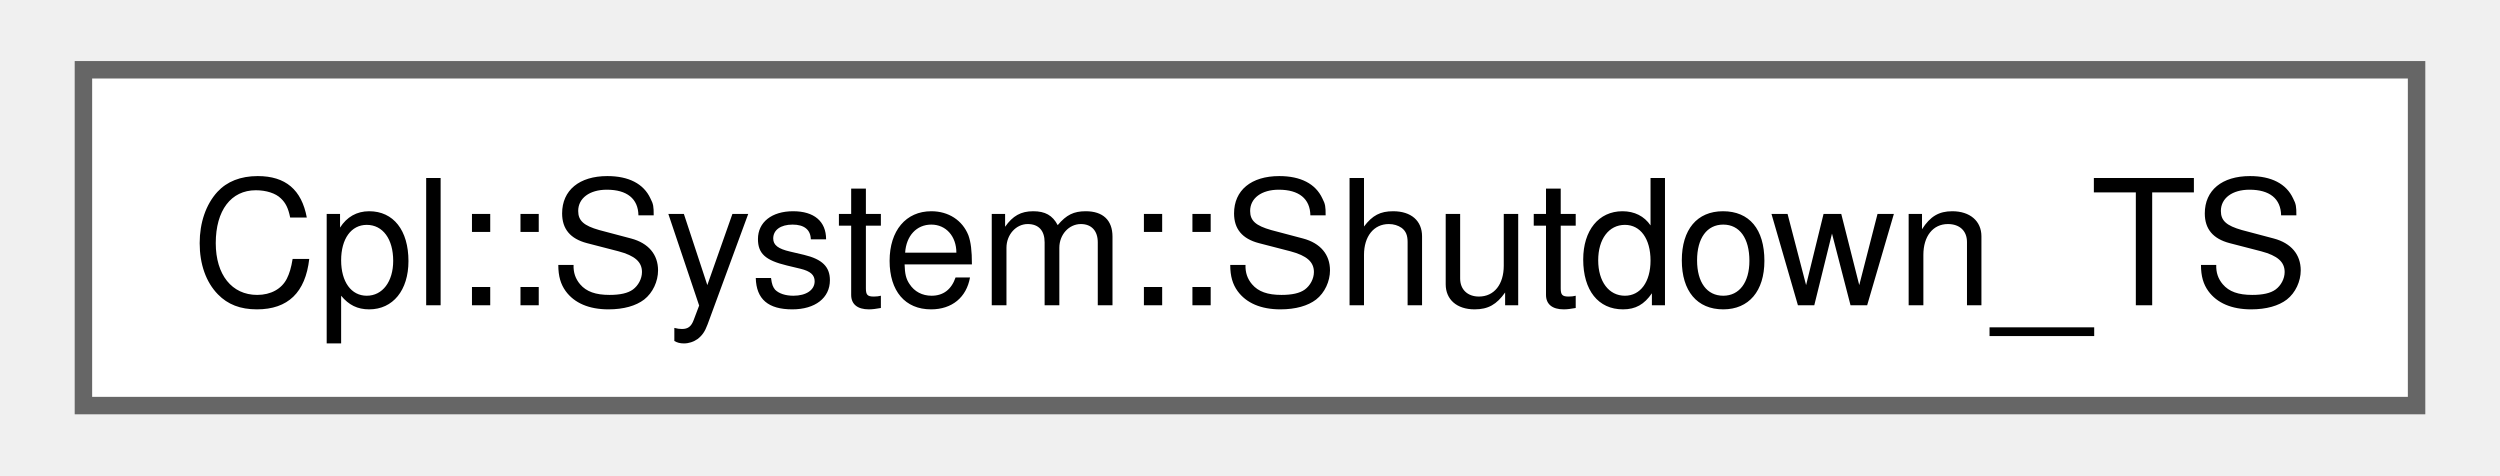
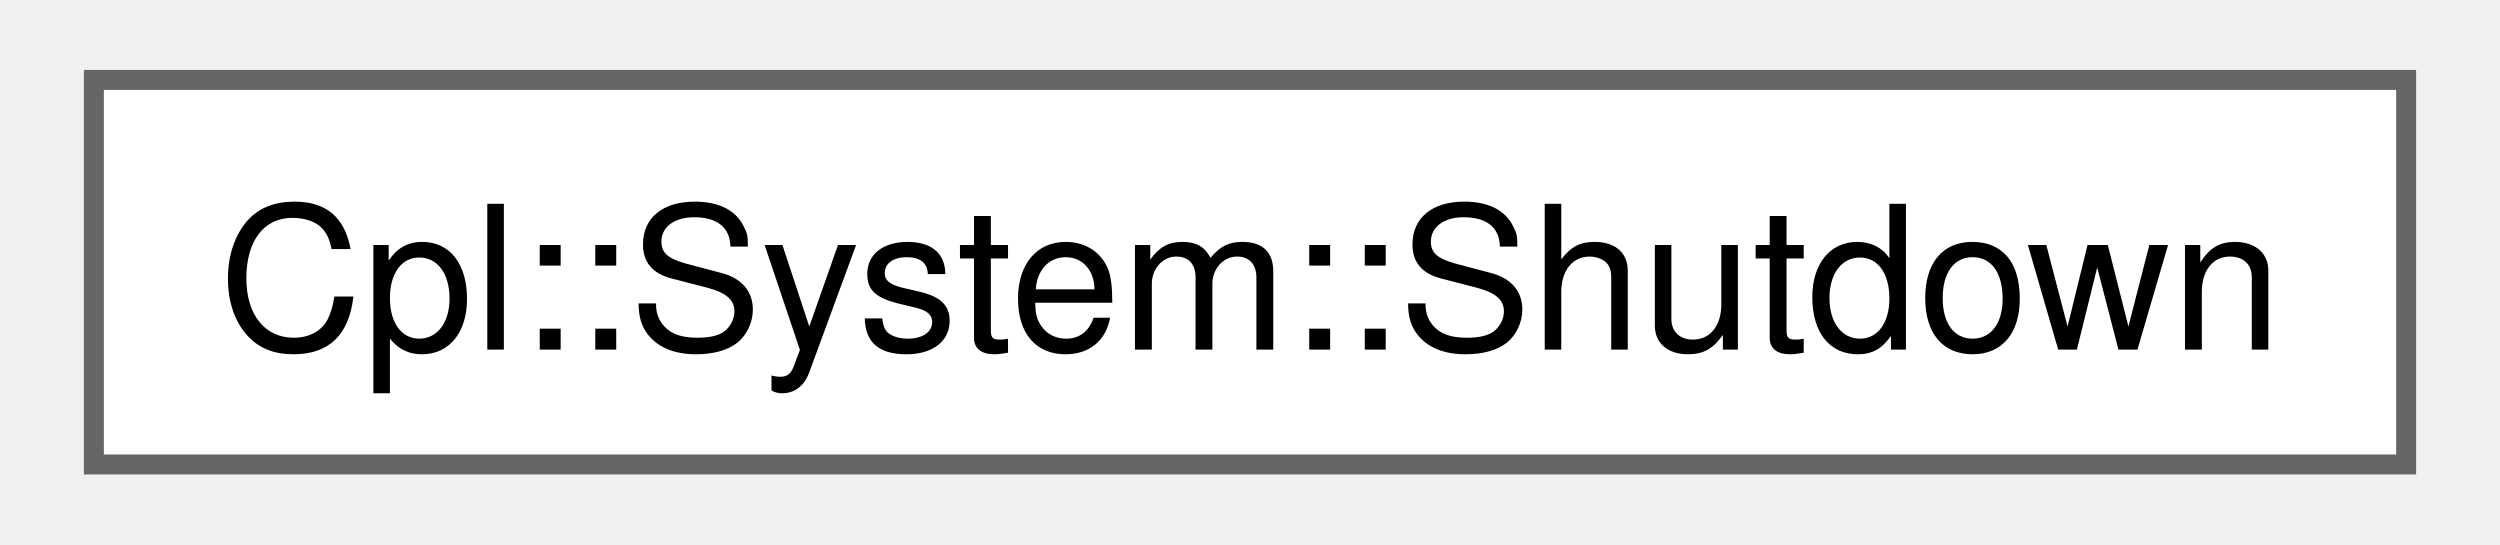
- <svg xmlns="http://www.w3.org/2000/svg" xmlns:xlink="http://www.w3.org/1999/xlink" width="142pt" height="27pt" viewBox="0.00 0.00 141.75 27.25">
+ <svg xmlns="http://www.w3.org/2000/svg" xmlns:xlink="http://www.w3.org/1999/xlink" width="124pt" height="27pt" viewBox="0.00 0.00 123.75 27.25">
  <g id="graph0" class="graph" transform="scale(1 1) rotate(0) translate(4 23.25)">
    <g id="Node000000" class="node">
      <g id="a_Node000000">
-         <a xlink:href="class_cpl_1_1_system_1_1_shutdown___t_s.html" target="_top" xlink:title="This class provides methods to access the unit testing support for the Cpl::System::Shutdown interfac...">
-           <polygon fill="white" stroke="#666666" points="133.75,-19.25 0,-19.25 0,0 133.75,0 133.75,-19.25" />
-           <text text-anchor="middle" x="66.88" y="-5.75" font-family="Helvetica,sans-Serif" font-size="10.00">Cpl::System::Shutdown_TS</text>
+         <a xlink:href="class_cpl_1_1_system_1_1_shutdown.html" target="_top" xlink:title="This class defines methods for forcibly terminating the application.">
+           <polygon fill="white" stroke="#666666" points="115.75,-19.25 0,-19.25 0,0 115.75,0 115.75,-19.25" />
+           <text text-anchor="middle" x="57.88" y="-5.75" font-family="Helvetica,sans-Serif" font-size="10.00">Cpl::System::Shutdown</text>
        </a>
      </g>
    </g>
  </g>
</svg>
